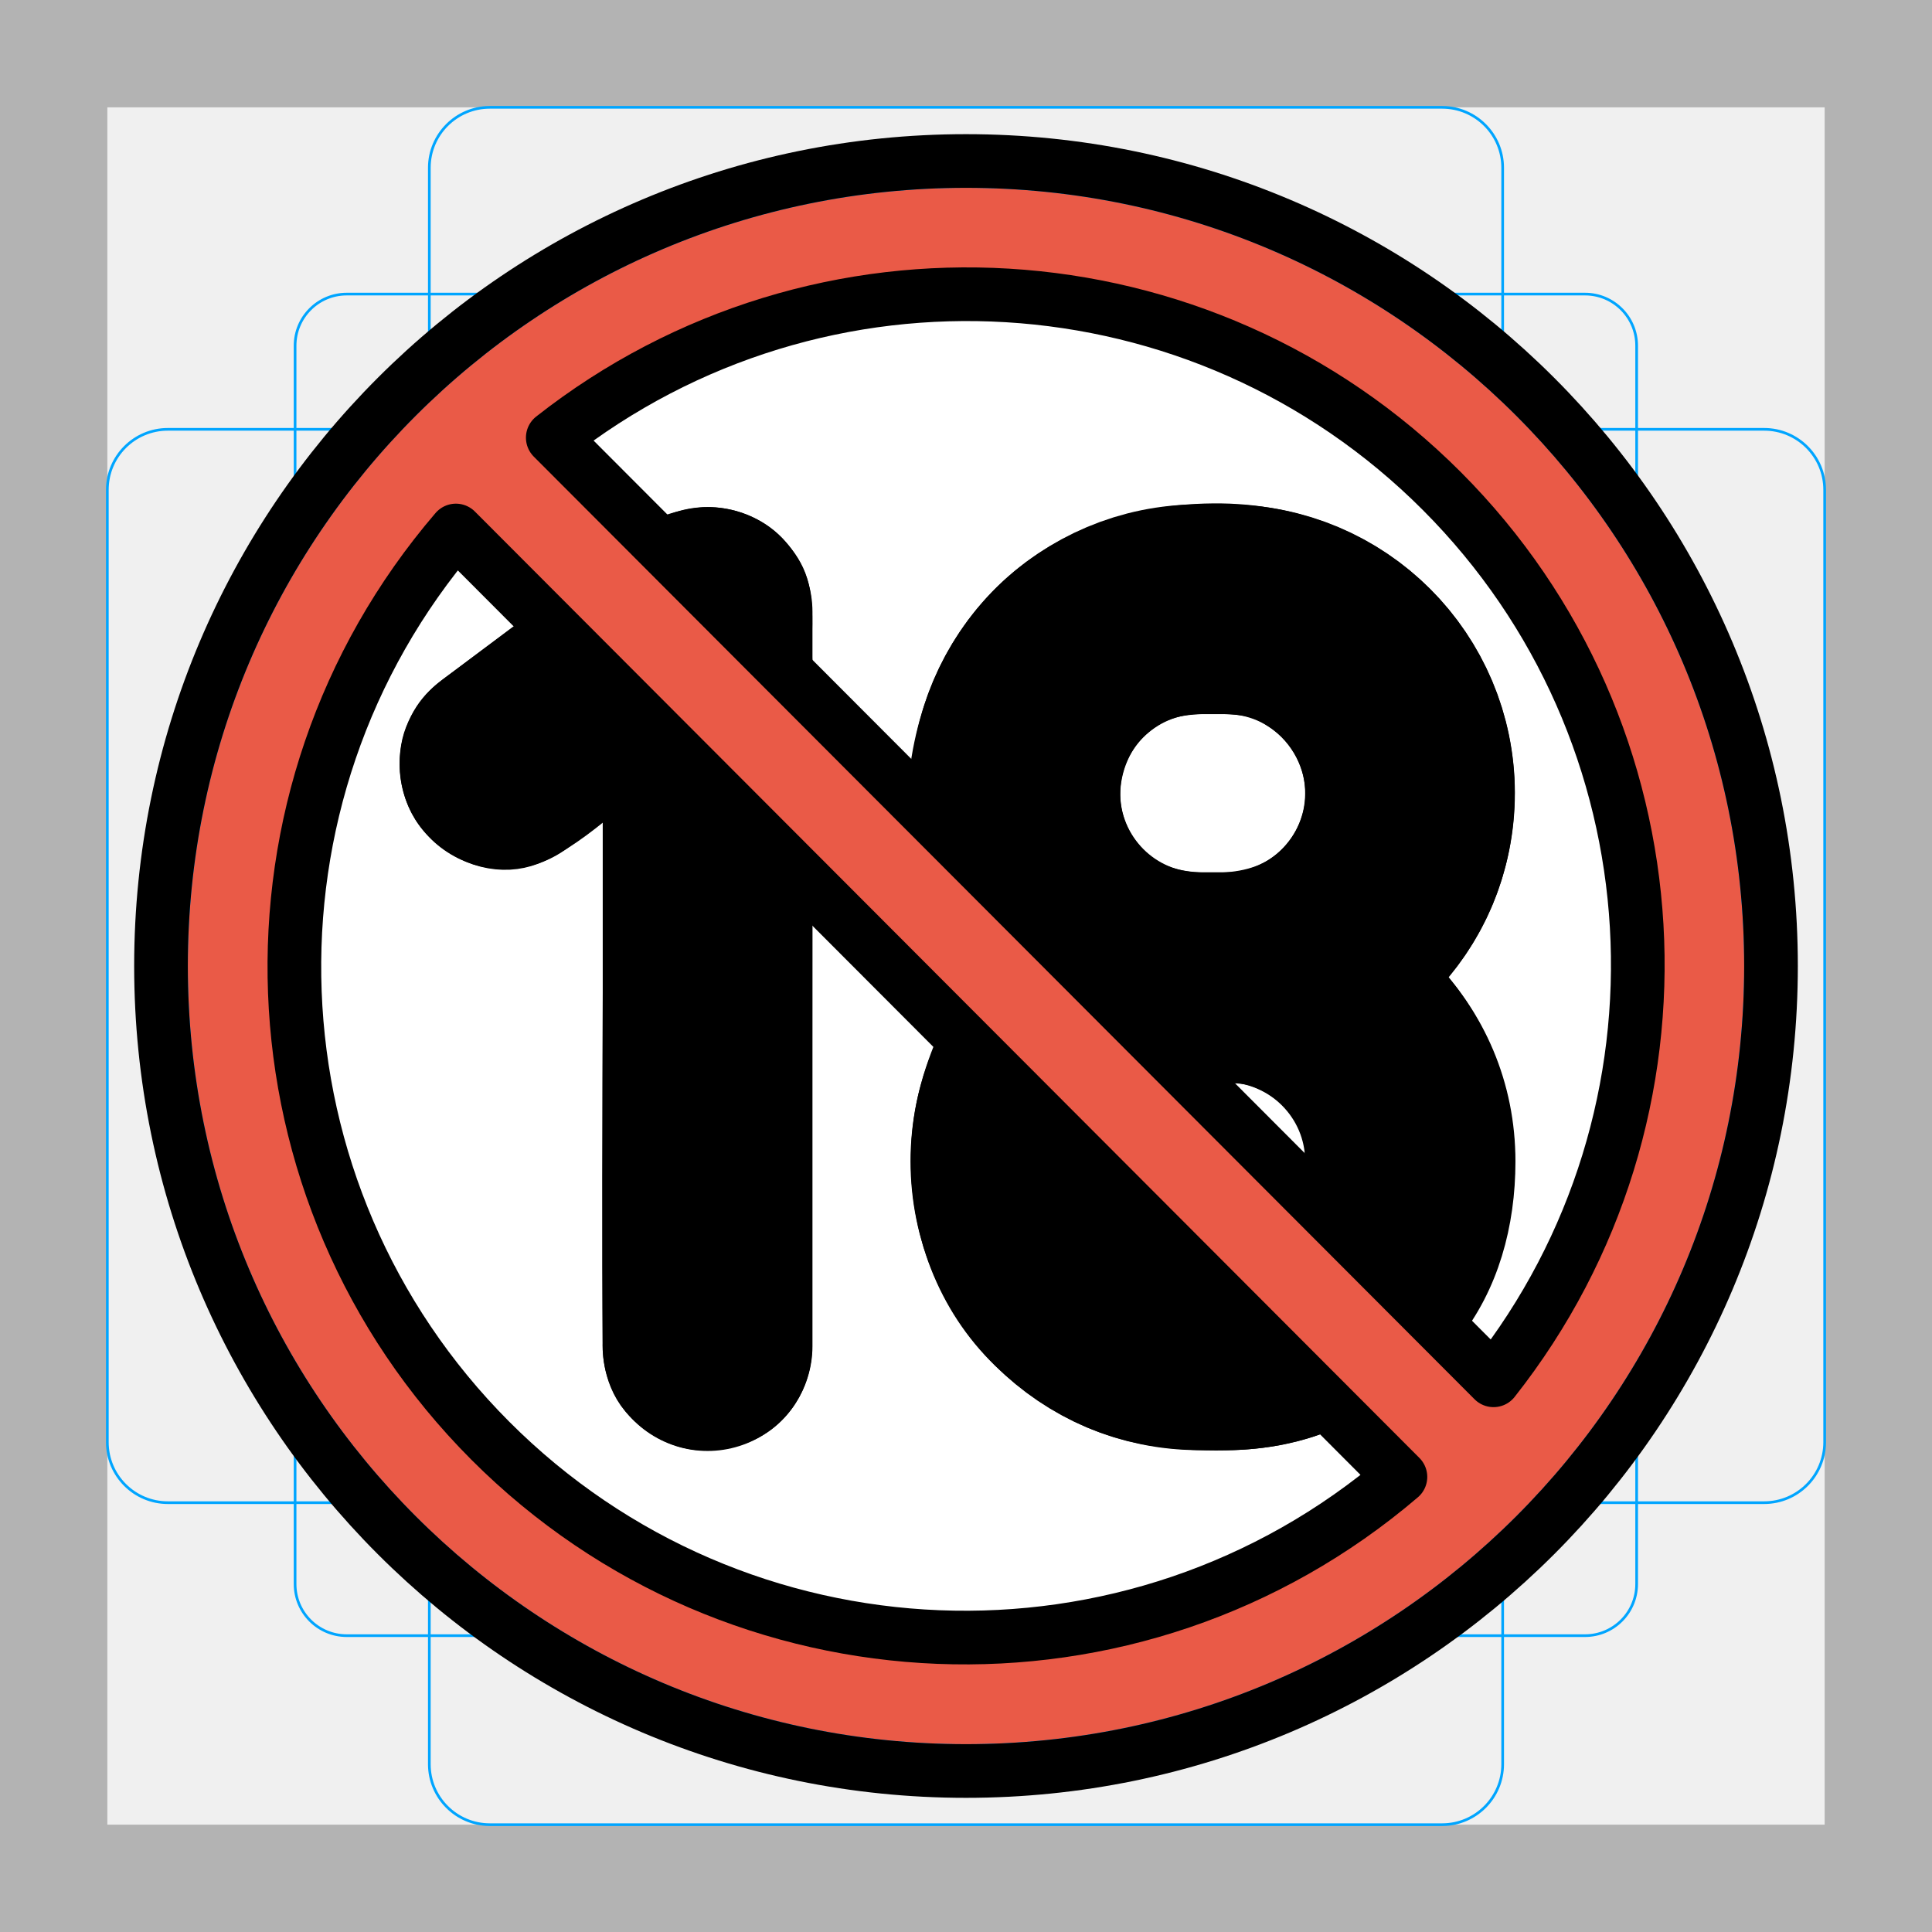
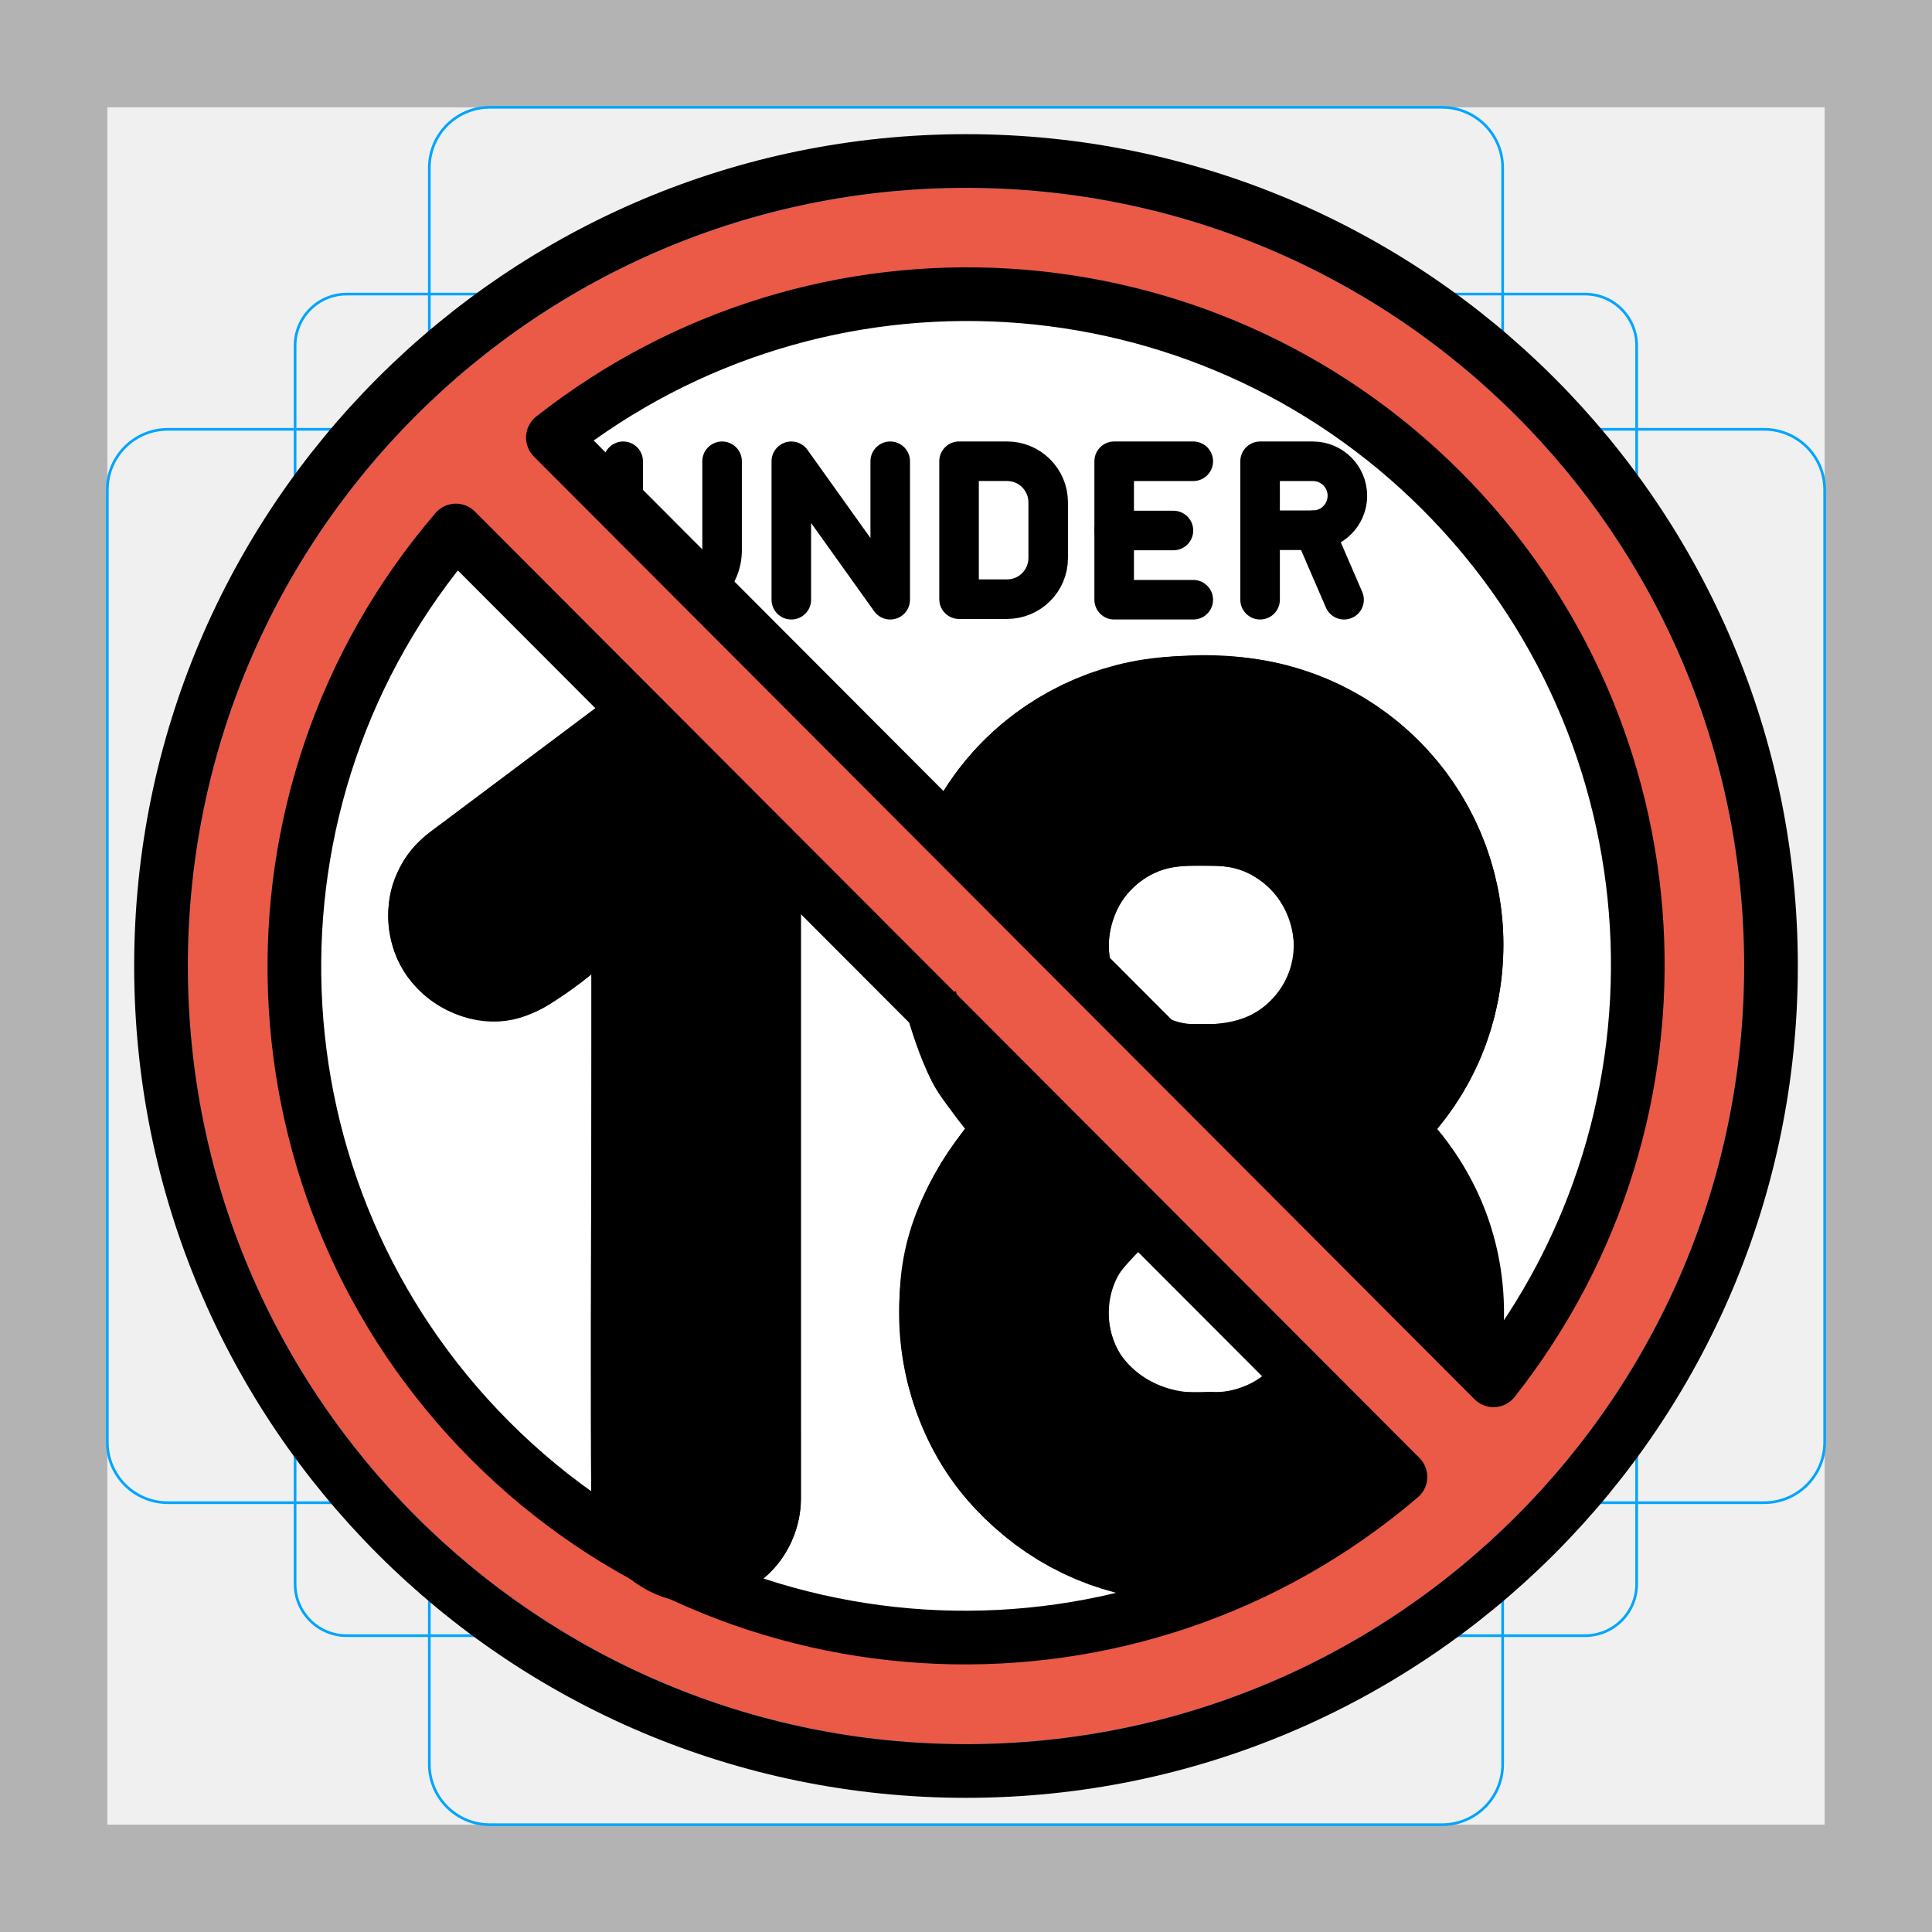
<svg xmlns="http://www.w3.org/2000/svg" id="emoji" version="1.1" viewBox="0 0 72 72">
  <g id="grid">
    <path d="M68,4V68H4V4H68m4-4H0V72H72V0Z" fill="#b3b3b3" />
    <path d="m12.92 10.96h46.15a1.923 1.923 0 0 1 1.923 1.923v46.15a1.923 1.923 0 0 1-1.923 1.923h-46.15a1.923 1.923 0 0 1-1.923-1.923v-46.15a1.923 1.923 0 0 1 1.923-1.923z" fill="none" stroke="#00a5ff" stroke-miterlimit="10" stroke-width=".1" />
    <rect x="16" y="4" width="40" height="64" rx="2.254" fill="none" stroke="#00a5ff" stroke-miterlimit="10" stroke-width=".1" />
    <rect transform="translate(72) rotate(90)" x="16" y="4" width="40" height="64" rx="2.254" fill="none" stroke="#00a5ff" stroke-miterlimit="10" stroke-width=".1" />
    <circle cx="36" cy="36" r="29" fill="none" stroke="#00a5ff" stroke-miterlimit="10" stroke-width=".1" />
  </g>
  <g id="color">
    <circle cx="36" cy="36" r="26" fill="#fff" />
-     <path d="m18.8 28.48 7.57-5.675v27.36" clip-rule="evenodd" fill="none" stroke="#000" stroke-linecap="round" stroke-linejoin="round" stroke-miterlimit="10" stroke-width="7.816px" />
-     <path d="m37.84 43.28c0 3.787 3.068 6.855 6.855 6.855h0.993c3.787 0 6.859-3.068 6.859-6.855s-3.072-6.855-6.859-6.855h-0.993c-3.787 0-6.855 3.068-6.855 6.855z" clip-rule="evenodd" fill="none" stroke="#000" stroke-linecap="round" stroke-linejoin="round" stroke-miterlimit="10" stroke-width="7.816px" />
-     <path d="m37.84 29.56c0 3.787 3.068 6.855 6.855 6.855h0.993c3.787 0 6.859-3.068 6.859-6.855s-3.072-6.855-6.859-6.855h-0.993c-3.787 0-6.855 3.068-6.855 6.855z" clip-rule="evenodd" fill="none" stroke="#000" stroke-linecap="round" stroke-linejoin="round" stroke-miterlimit="10" stroke-width="7.816px" />
+     <path transform="translate(-.426 5.653)" d="m18.8 28.48 7.57-5.675v27.36" clip-rule="evenodd" fill="none" stroke="#000" stroke-linecap="round" stroke-linejoin="round" stroke-miterlimit="10" stroke-width="7.816px" />
+     <path transform="translate(-.426 5.653)" d="m37.84 43.28c0 3.787 3.068 6.855 6.855 6.855h0.993c3.787 0 6.859-3.068 6.859-6.855s-3.072-6.855-6.859-6.855h-0.993c-3.787 0-6.855 3.068-6.855 6.855z" clip-rule="evenodd" fill="none" stroke="#000" stroke-linecap="round" stroke-linejoin="round" stroke-miterlimit="10" stroke-width="7.816px" />
+     <path transform="translate(-.426 5.653)" d="m37.84 29.56c0 3.787 3.068 6.855 6.855 6.855h0.993c3.787 0 6.859-3.068 6.859-6.855s-3.072-6.855-6.859-6.855h-0.993c-3.787 0-6.855 3.068-6.855 6.855z" clip-rule="evenodd" fill="none" stroke="#000" stroke-linecap="round" stroke-linejoin="round" stroke-miterlimit="10" stroke-width="7.816px" />
    <path d="m36 7c-16.02 0-29 12.98-29 29s12.98 29 29 29 29-12.98 29-29-12.98-29-29-29zm-25.21 29.27c0-5.075 3.417-12.69 6.202-16.49l35.2 35.27c-3.805 2.784-10.93 5.904-16.01 5.904-12.7 0-25.39-11.98-25.39-24.68zm44.87 15.18-35.06-35.13c3.805-2.784 10.77-5.441 15.84-5.441 12.7 0 24.68 12.25 24.68 24.95 0 5.075-2.686 11.81-5.47 15.62z" fill="#ea5a47" stroke-miterlimit="10" />
  </g>
  <g id="line" fill="none" stroke="#000" stroke-linecap="round" stroke-linejoin="round" stroke-width="2">
    <circle cx="36" cy="36" r="30" />
-     <path d="m55.66 51.44a24.99 24.99 0 0 0-35.06-35.13z" />
+     <path d="m55.66 51.44c7.846-9.939 7.019-24.18-1.926-33.14-8.945-8.963-23.18-9.819-33.13-1.992l2.657 2.662z" />
    <path d="m16.99 19.77a24.99 24.99 0 0 0 35.2 35.27z" />
-     <path d="m34.79 30.53c-0.022-5.956 3.817-10.71 10.43-10.77 6.102-0.055 10.2 4.614 10.23 9.742 0 2.678-0.993 5.078-2.823 6.914 1.804 1.817 2.849 4.192 2.849 6.869 0 2.232-0.59 4.376-1.919 6.03" stroke="#000" stroke-linecap="butt" stroke-width="2" />
-     <path d="m49.43 52.28c-1.371 0.616-2.849 0.84-4.834 0.76-2.348-0.094-4.332-0.697-6.464-2.542-1.998-1.729-3.12-4.273-3.183-7.013-0.043-1.88 0.402-3.289 1.012-4.7" stroke="#000" stroke-linecap="butt" stroke-width="2" />
-     <path d="m49.65 29.58c1e-6 1.108-0.508 2.247-1.423 3.01-0.897 0.748-1.979 0.935-3.024 0.935-1.042 0-2.078-0.135-2.941-0.83-1.007-0.812-1.514-1.96-1.514-3.071 0-1.113 0.473-2.336 1.418-3.107 0.796-0.65 1.537-0.915 2.999-0.913 1.465 0.002 1.937 0.154 2.704 0.669 1.162 0.781 1.78 2.086 1.78 3.307z" stroke="#000" stroke-linecap="round" stroke-width="2" />
-     <path d="m44.52 39.56s1.234-0.356 2.244-0.091c0.597 0.157 1.269 0.565 1.623 0.891 0.494 0.455 0.997 1.099 1.153 1.748 0.196 0.812 0.028 2.579 0.028 2.579" stroke="#000" stroke-linecap="round" stroke-width="2" />
-     <path d="m24.01 20.58s1.465-0.708 2.427-0.681c0.807 0.022 1.594 0.367 2.088 0.95 0.569 0.671 0.787 1.11 0.742 2.678-0.023 0.822 0.024 1.44 0.024 1.44" stroke="#000" stroke-linecap="butt" stroke-width="2" />
-     <path d="m20.8 23.38s-2.145 1.577-3.21 2.377c-0.676 0.507-1.159 0.773-1.527 1.705-0.299 0.756-0.242 2.057 0.514 2.882 0.974 1.063 2.208 1.262 3.105 0.915 1.545-0.597 3.836-2.873 3.836-2.873s-0.12 14.99-0.061 21.69c0 0-0.059 1.09 0.614 1.883 0.571 0.672 1.431 1.105 2.202 1.094 0.801-0.012 1.531-0.247 2.071-0.743 0.986-0.905 0.92-2.133 0.92-2.133l0.008-18.06" stroke="#000" stroke-linecap="butt" stroke-width="2" />
+     <path transform="translate(-.426 5.653)" d="m35.92 25.3c1.59-3.284 4.804-5.496 9.301-5.536 6.102-0.055 10.2 4.614 10.23 9.742 0 2.678-0.993 5.078-2.823 6.914 1.804 1.817 2.849 4.192 2.849 6.869 0 0.788-0.074 1.565-0.227 2.314" fill="none" stroke="#000" stroke-linecap="butt" stroke-width="2" />
+     <path transform="translate(-.426 5.653)" d="m46.91 53.07c-3.754 0.375-6.644-0.728-8.776-2.573-1.998-1.729-3.12-4.273-3.183-7.013-0.037-1.622 0.04-3.825 2.623-6.959 0.176-0.213-1.116-1.502-1.533-2.334-0.417-0.833-0.705-1.763-0.953-2.626" fill="none" stroke="#000" stroke-linecap="butt" stroke-width="2" />
+     <path transform="translate(-.426 5.653)" d="m40.81 30.3c-0.042-0.225-0.062-0.451-0.062-0.676 0-1.113 0.473-2.336 1.418-3.107 0.796-0.65 1.537-0.915 2.999-0.913 1.465 0.002 1.937 0.154 2.704 0.669 1.162 0.781 1.752 2.07 1.781 3.328 0.026 1.103-0.508 2.225-1.423 2.988-0.897 0.748-1.979 0.935-3.024 0.935-0.703 0-1.074-0.077-1.72-0.33" fill="none" stroke="#000" stroke-linecap="butt" stroke-width="2" />
+     <path transform="translate(-.426 5.653)" d="m42.62 39.83s-1.163 1.058-1.513 1.743c-0.605 1.186-0.456 2.821 0.297 3.874 0.868 1.215 2.411 1.939 4.114 1.77 1.433 0.171 2.967-1.001 2.967-1.001" fill="none" stroke="#000" stroke-linecap="butt" stroke-width="2" />
+     <path transform="translate(-.426 5.653)" d="m23.78 21.14s-5.123 3.821-6.188 4.621c-0.676 0.507-1.159 0.773-1.527 1.705-0.299 0.756-0.242 2.057 0.514 2.882 0.974 1.063 2.208 1.262 3.105 0.915 1.545-0.597 3.836-2.873 3.836-2.873s-0.12 14.99-0.061 21.69c0 0-0.059 1.09 0.614 1.883 0.571 0.672 1.431 1.105 2.202 1.094 0.801-0.012 1.531-0.247 2.071-0.743 0.986-0.905 0.92-2.133 0.92-2.133l-0.013-24.08" fill="none" stroke="#000" stroke-linecap="butt" stroke-width="2" />
+     <path d="m44.47 17.19h-2.948v5.16h2.948" clip-rule="evenodd" fill="none" stroke="#000" stroke-linecap="round" stroke-linejoin="round" stroke-miterlimit="10" stroke-width="1.474px" />
+     <path d="m41.52 19.77h2.211" clip-rule="evenodd" fill="none" stroke="#000" stroke-linecap="round" stroke-linejoin="round" stroke-miterlimit="10" stroke-width="1.474px" />
+     <path d="m29.49 22.35v-5.16l3.686 5.16v-5.16" clip-rule="evenodd" fill="none" stroke="#000" stroke-linecap="round" stroke-linejoin="round" stroke-miterlimit="10" stroke-width="1.474px" />
+     <path d="m26.91 17.19v3.317c0 0.517-0.213 0.984-0.556 1.319m-3.13-3.363v-1.273" clip-rule="evenodd" fill="none" stroke="#000" stroke-linecap="round" stroke-linejoin="round" stroke-miterlimit="10" stroke-width="1.474px" />
+     <path d="m37.53 22.33h-1.789v-5.141h1.789c0.846 0 1.533 0.686 1.533 1.532v2.075c0 0.847-0.687 1.533-1.533 1.533z" clip-rule="evenodd" fill="none" stroke="#000" stroke-linecap="round" stroke-linejoin="round" stroke-miterlimit="10" stroke-width="1.474px" />
+     <path d="m46.96 22.35v-5.16h1.967c0.71 0 1.286 0.576 1.286 1.286 0 0.71-0.576 1.285-1.286 1.285h-1.967" clip-rule="evenodd" fill="none" stroke="#000" stroke-linecap="round" stroke-linejoin="round" stroke-miterlimit="10" stroke-width="1.474px" />
+     <path d="m48.97 19.76 1.119 2.59" clip-rule="evenodd" fill="none" stroke="#000" stroke-linecap="round" stroke-linejoin="round" stroke-miterlimit="10" stroke-width="1.474px" />
  </g>
</svg>
